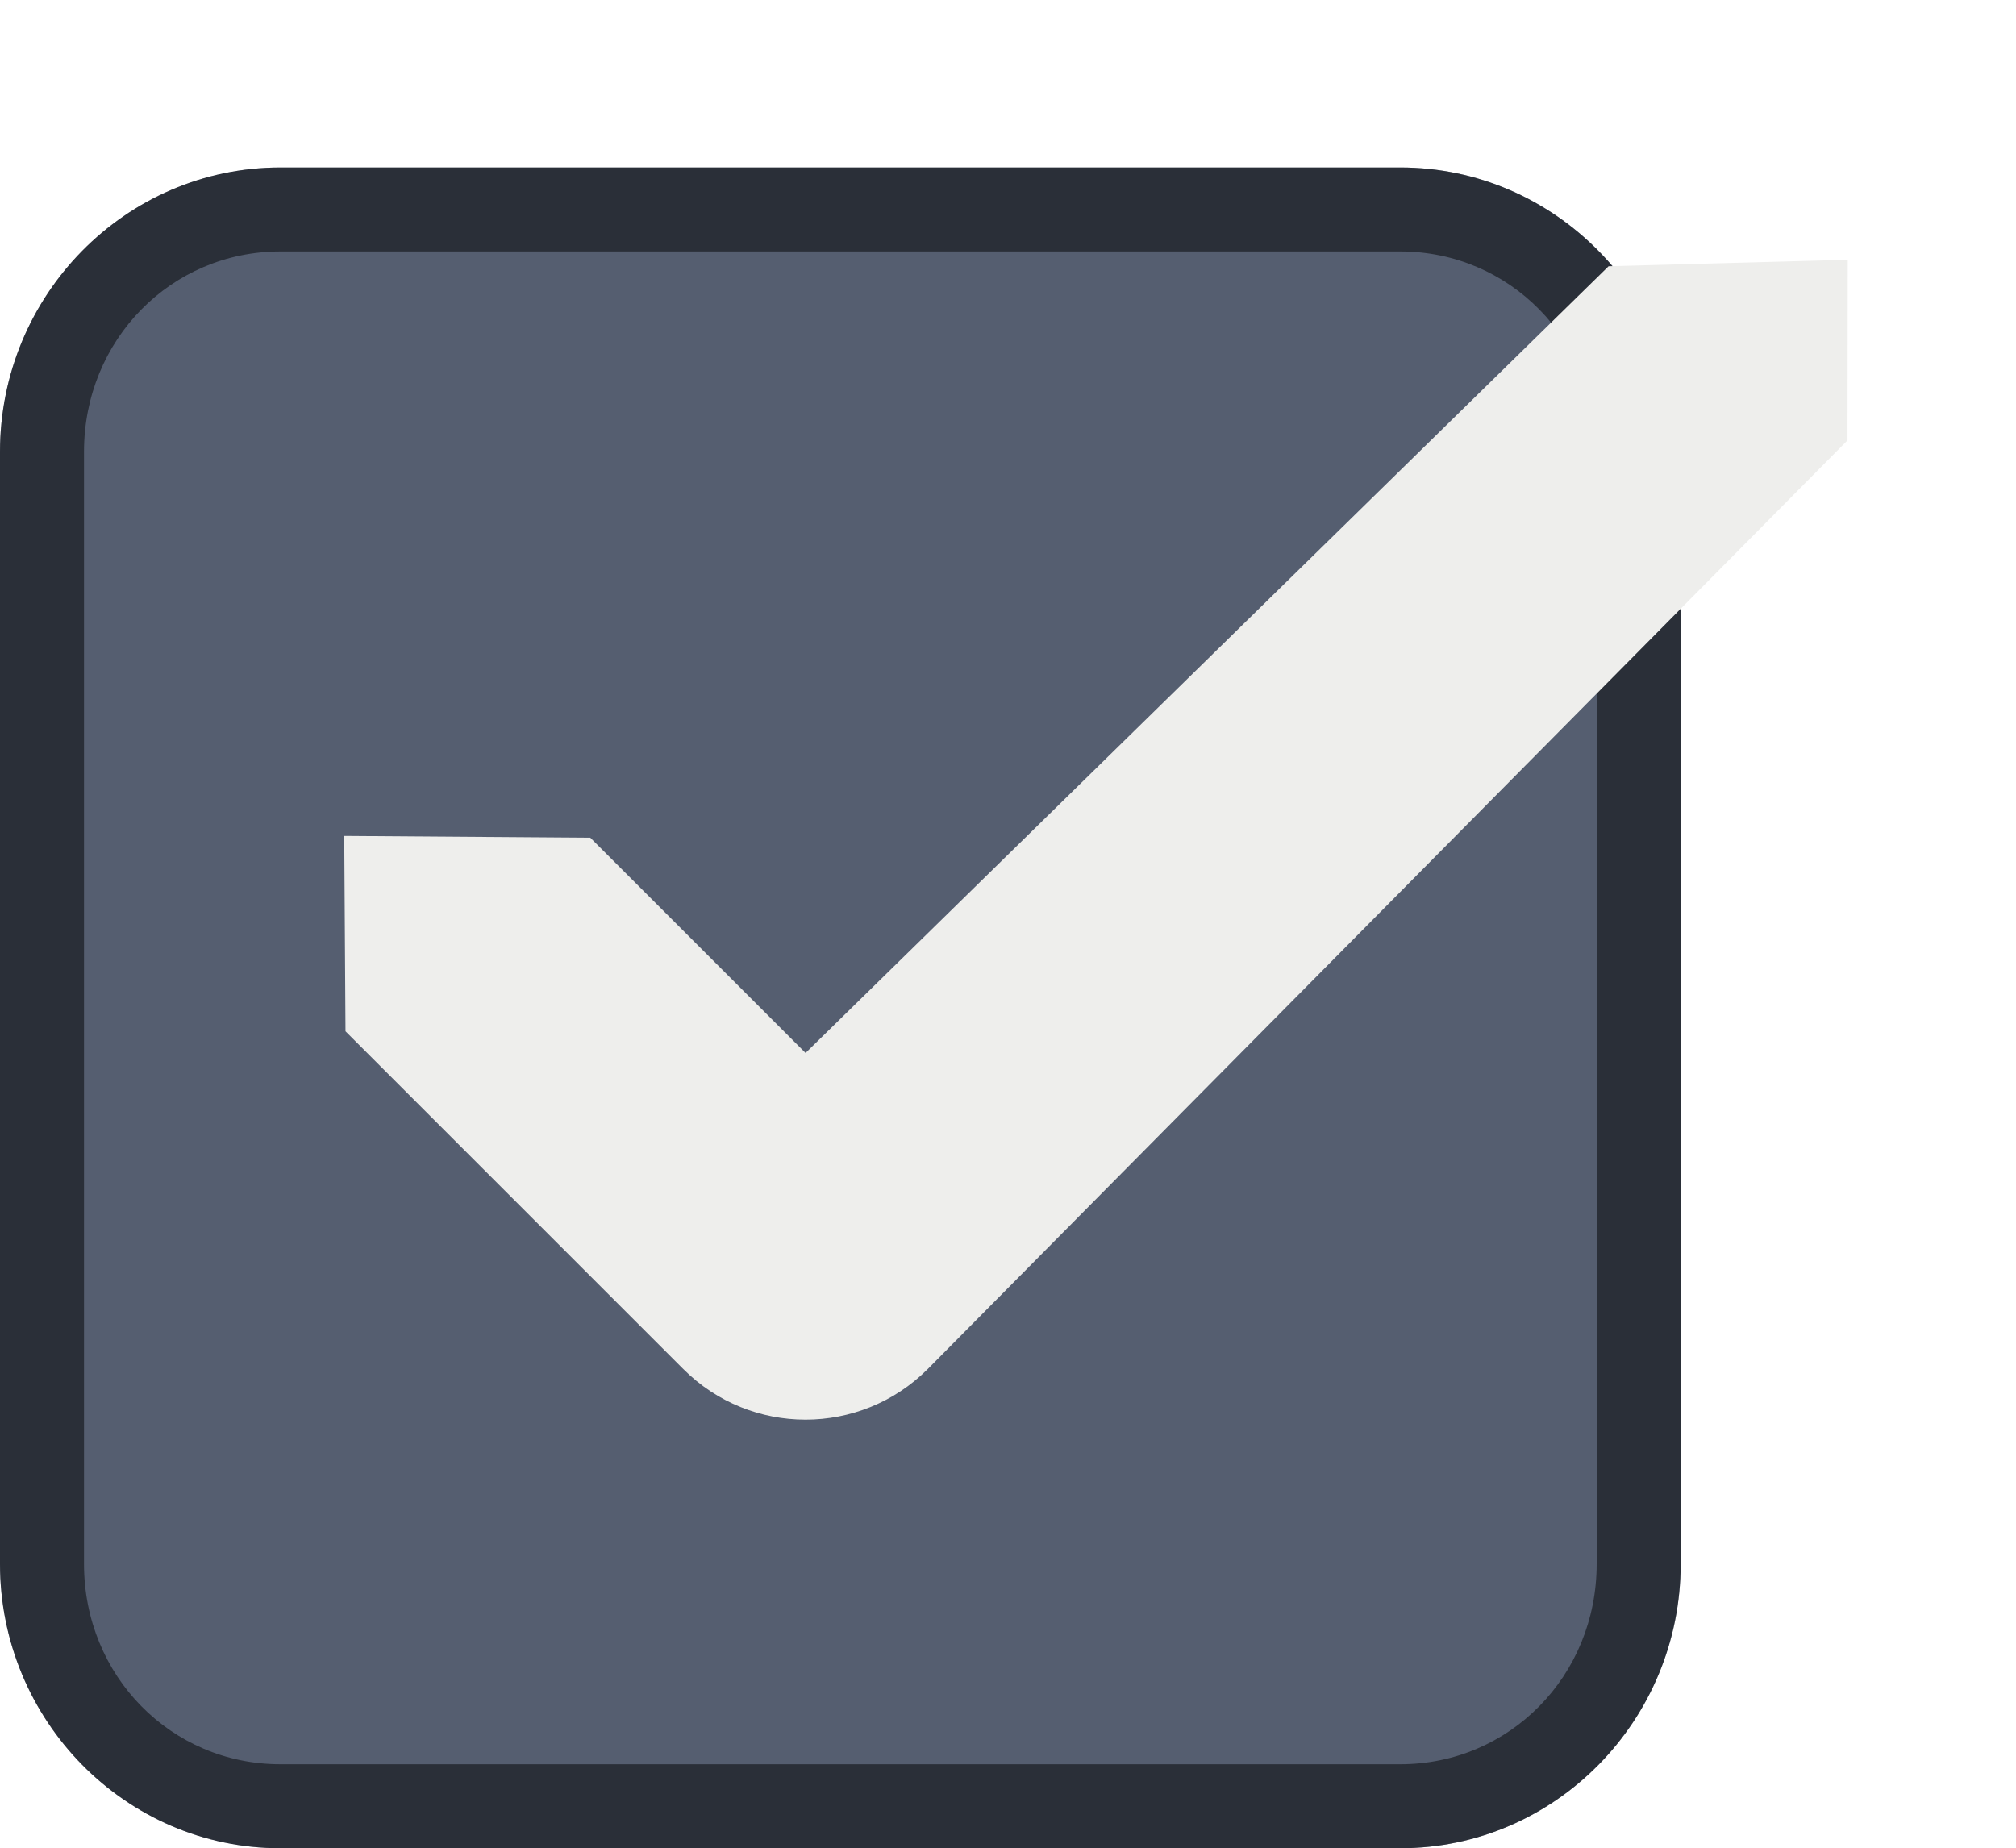
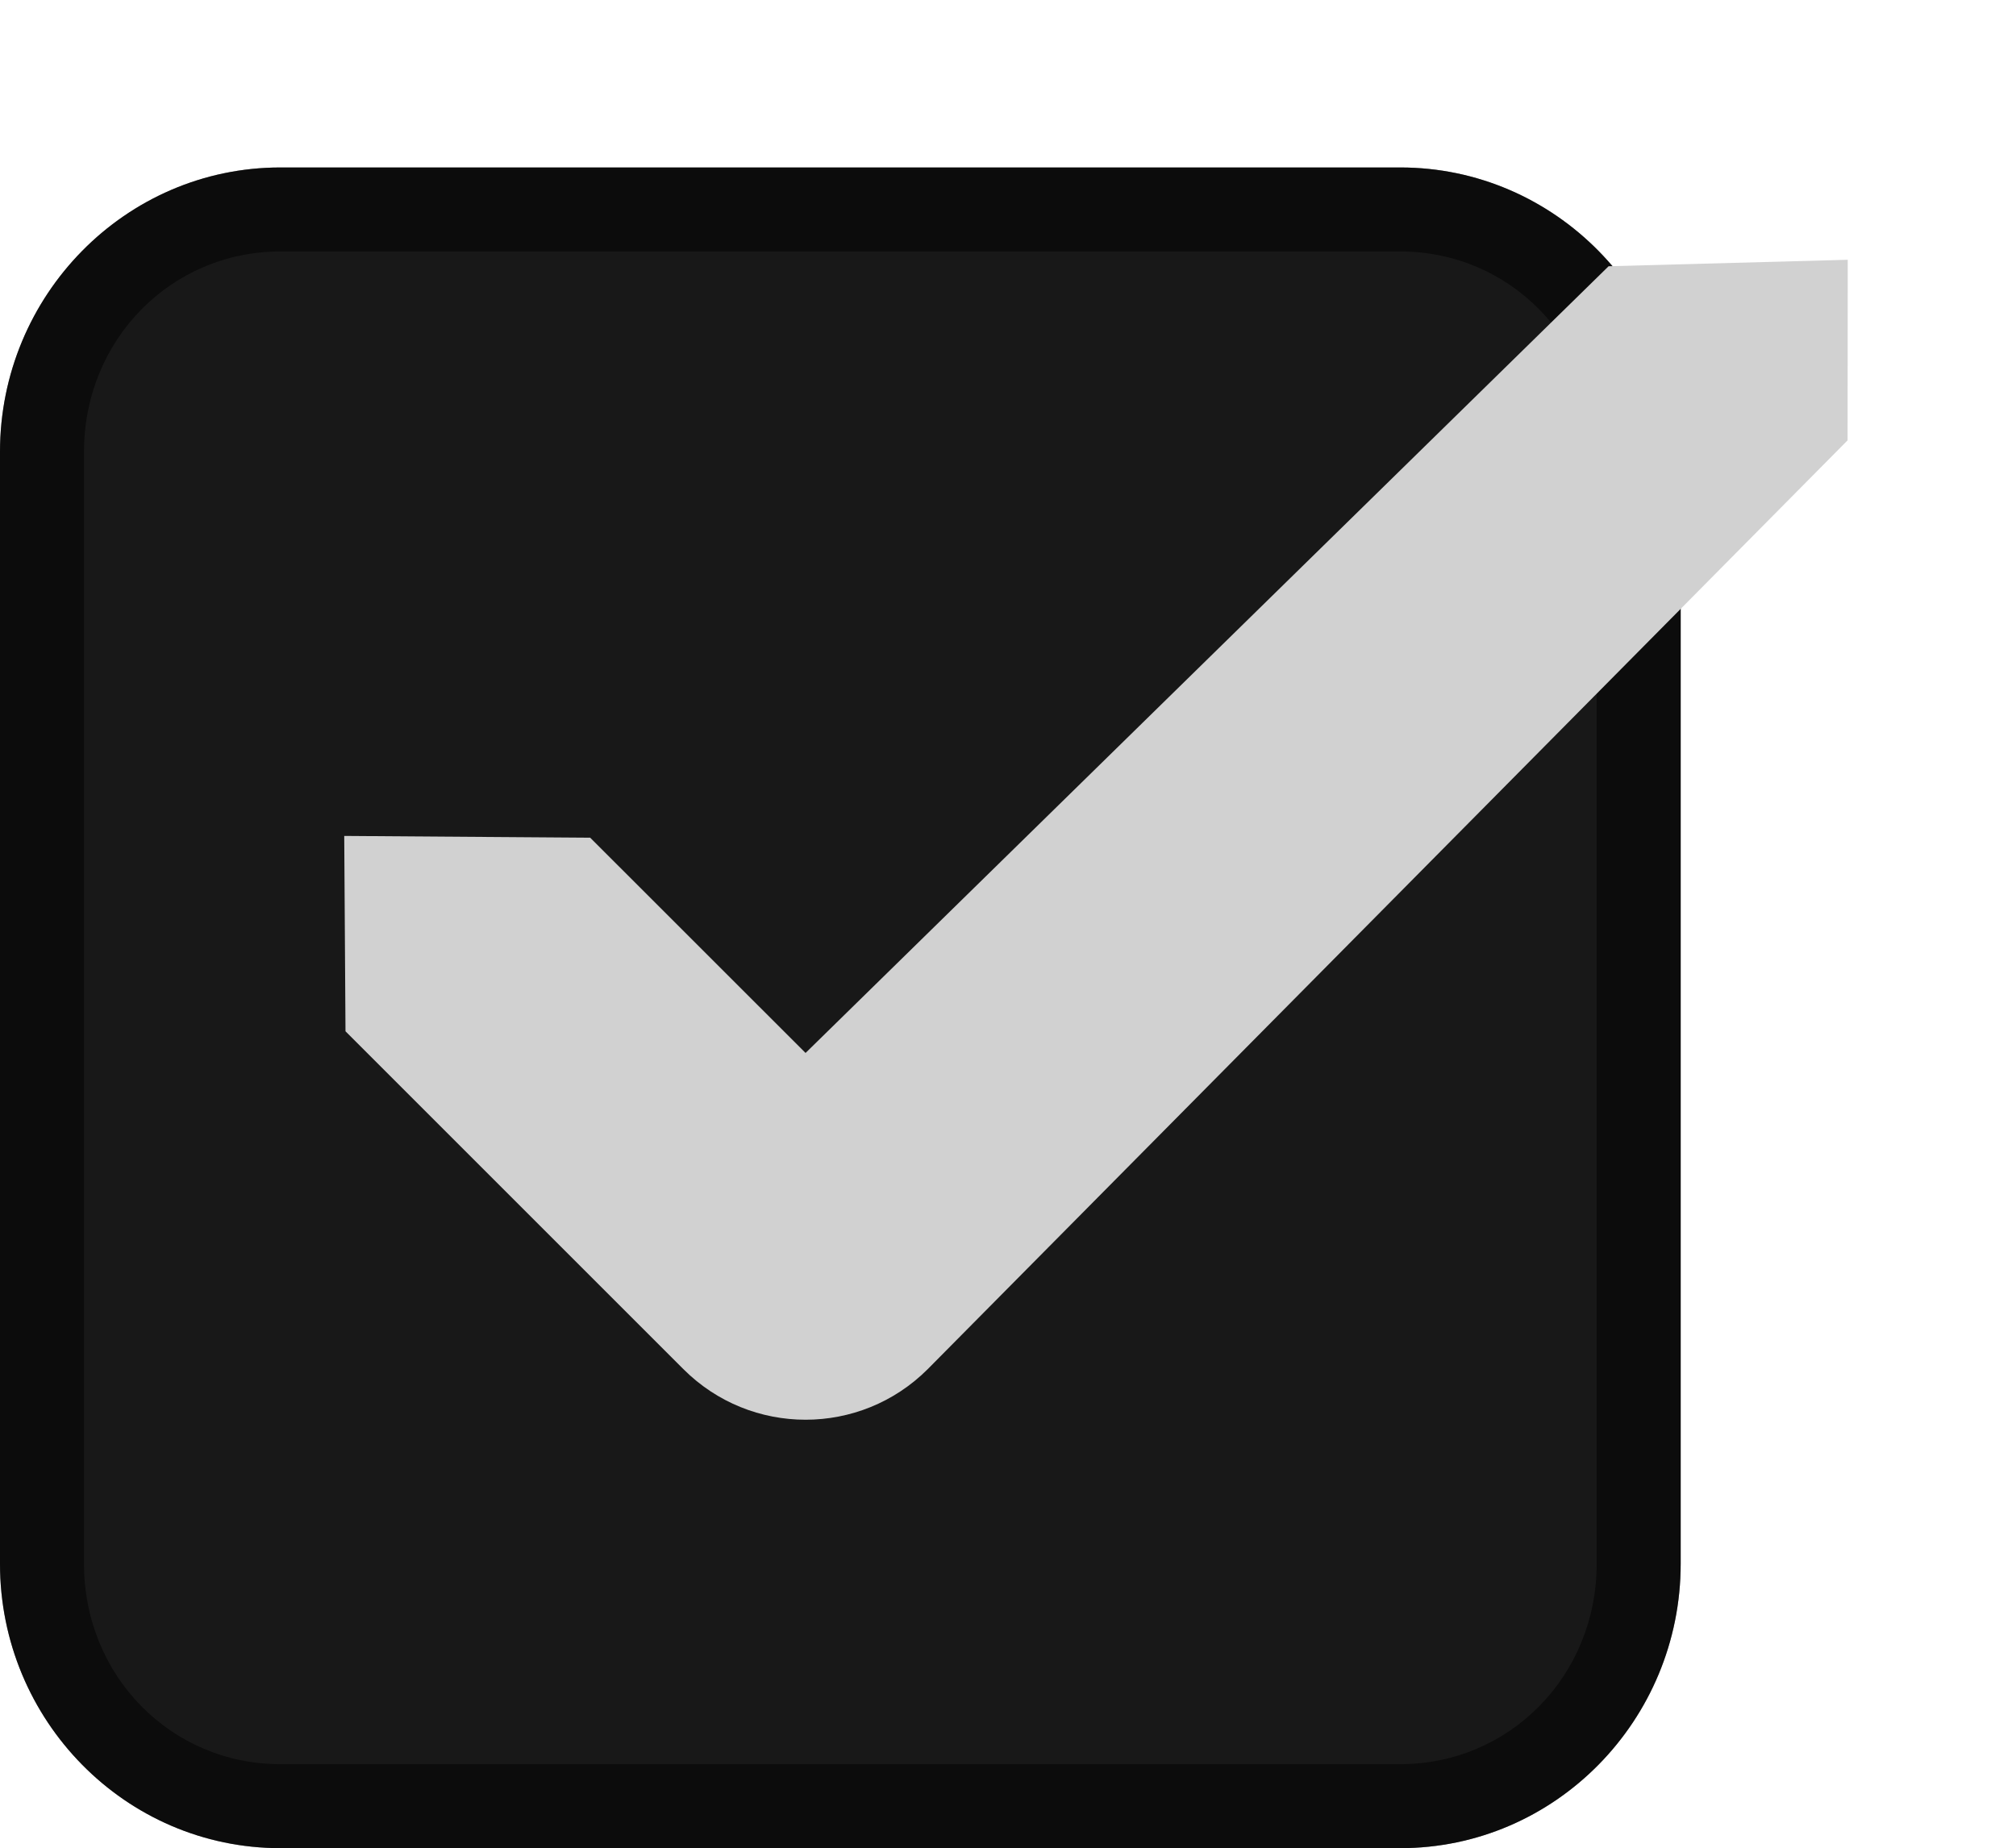
- <svg xmlns="http://www.w3.org/2000/svg" version="1.1" viewBox="0 0 24 22">
-   <path d="m3.338 1.994c-1.845 0-3.338 1.523-3.338 3.385v13.242c0 1.862 1.493 3.385 3.338 3.385h13.332c1.845 0 3.338-1.523 3.338-3.385v-13.242c2e-6 -1.862-1.493-3.385-3.338-3.385h-13.332z" color="#000000" color-rendering="auto" dominant-baseline="auto" fill="#555e70" image-rendering="auto" shape-rendering="auto" solid-color="#000000" stop-color="#000000" />
-   <path d="m3.338 1.994c-1.845 0-3.338 1.523-3.338 3.385v13.242c0 1.862 1.493 3.385 3.338 3.385h13.332c1.845 0 3.338-1.523 3.338-3.385v-13.242c1e-6 -1.862-1.493-3.385-3.338-3.385zm0 1h13.332c1.3 0 2.338 1.051 2.338 2.385v13.242c0 1.334-1.038 2.385-2.338 2.385h-13.332c-1.3 0-2.338-1.051-2.338-2.385v-13.242c0-1.334 1.038-2.385 2.338-2.385z" color="#000000" color-rendering="auto" dominant-baseline="auto" image-rendering="auto" opacity=".5" shape-rendering="auto" solid-color="#000000" stop-color="#000000" />
-   <rect x="-.2" y=".22" width="21.944" height="21.944" color="#000000" fill="none" />
-   <path d="m19.15 3.17-9.56 9.367-2.563-2.563-2.929-0.021 0.015 2.326 4.022 4.022c0.803 0.803 2.106 0.803 2.909 0l10.95-11.058 3e-3 -2.15z" color="#000000" fill="#eeeeec" style="text-indent:0;text-transform:none" />
+ <svg viewBox="0 0 24 22">
+   <path fill="#181818" d="M3.338 1.994C1.493 1.994 0 3.517 0 5.38v13.24c0 1.862 1.493 3.385 3.338 3.385H16.67c1.845 0 3.338-1.523 3.338-3.385V5.379c0-1.862-1.493-3.385-3.338-3.385H3.338z" color="#555" />
+   <path d="M3.338 1.994C1.493 1.994 0 3.517 0 5.38v13.24c0 1.862 1.493 3.385 3.338 3.385H16.67c1.845 0 3.338-1.523 3.338-3.385V5.379c0-1.862-1.493-3.385-3.338-3.385zm0 1H16.67c1.3 0 2.338 1.051 2.338 2.385V18.62c0 1.334-1.038 2.385-2.338 2.385H3.338C2.038 21.006 1 19.955 1 18.62V5.379c0-1.334 1.038-2.385 2.338-2.385z" color="#0c0c0c" opacity=".5" />
+   <path fill="none" d="M-.2.22h21.944v21.944H-.2z" color="#1c1c1c" />
+   <path fill="#d1d1d1" d="m19.15 3.17-9.56 9.367-2.564-2.563-2.928-.021.015 2.326 4.022 4.022a2.057 2.057 0 0 0 2.91 0l10.95-11.058.002-2.15z" color="#1c1c1c" style="text-indent:0;text-transform:none" />
</svg>
